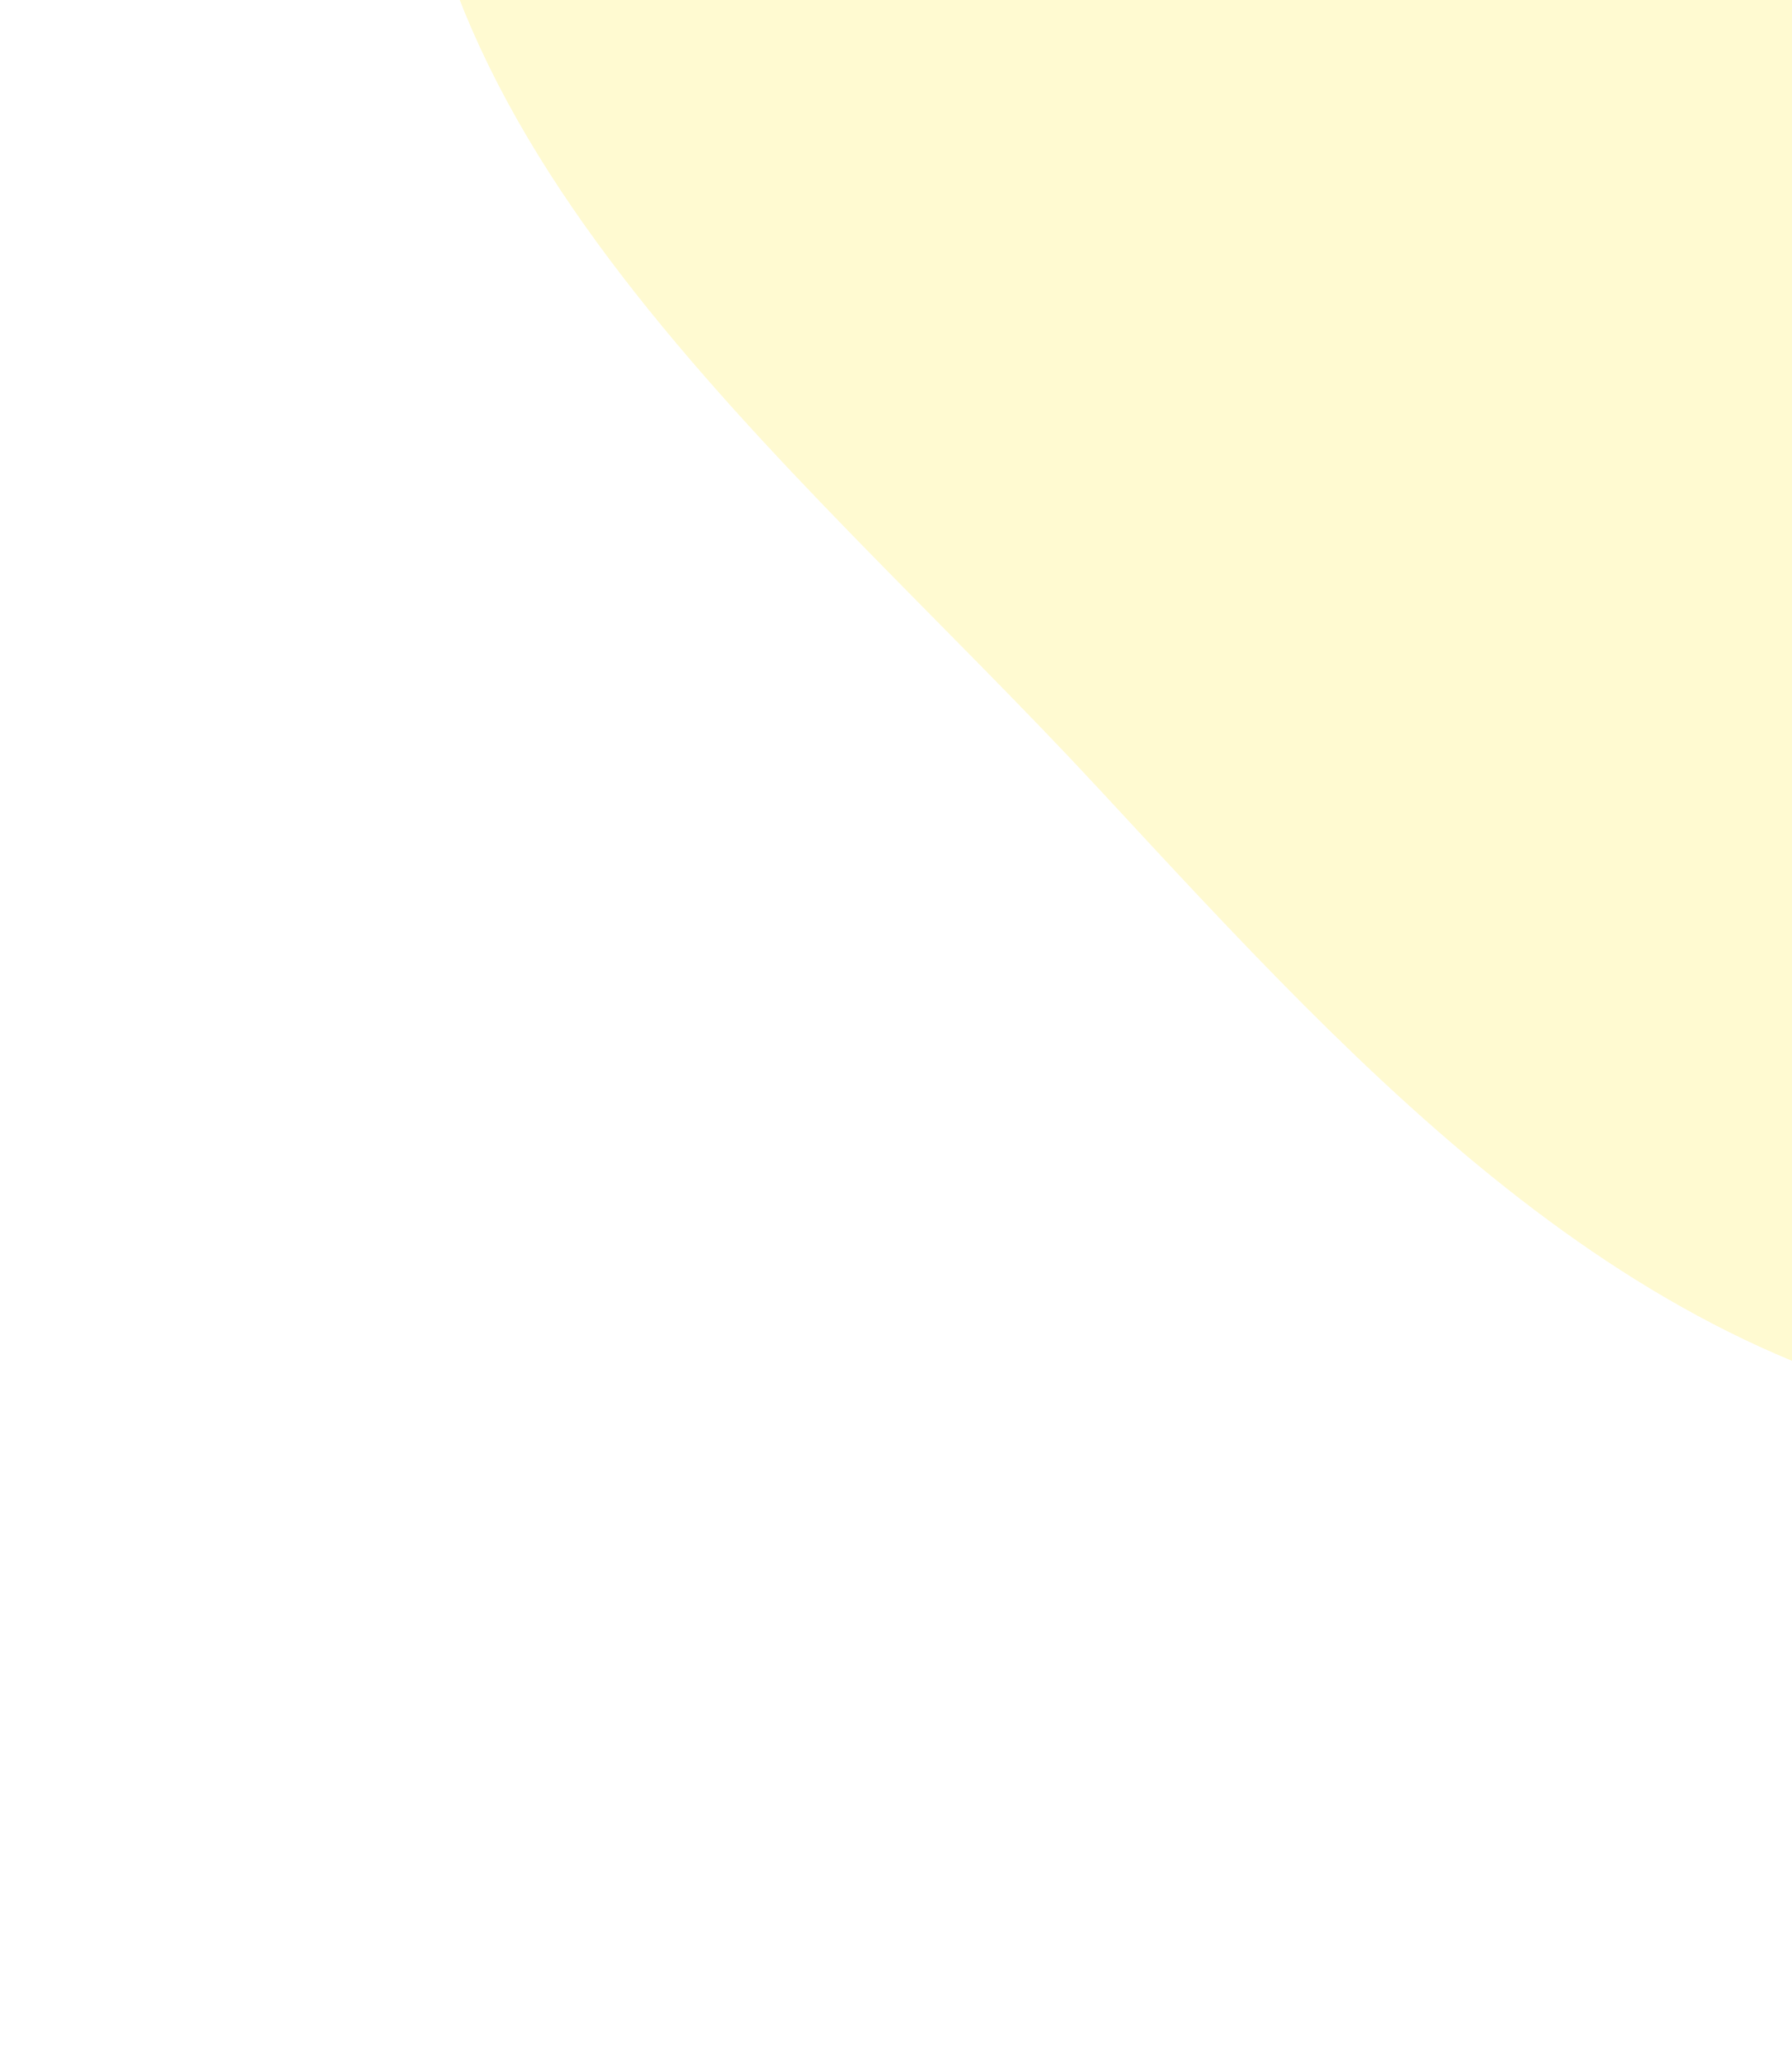
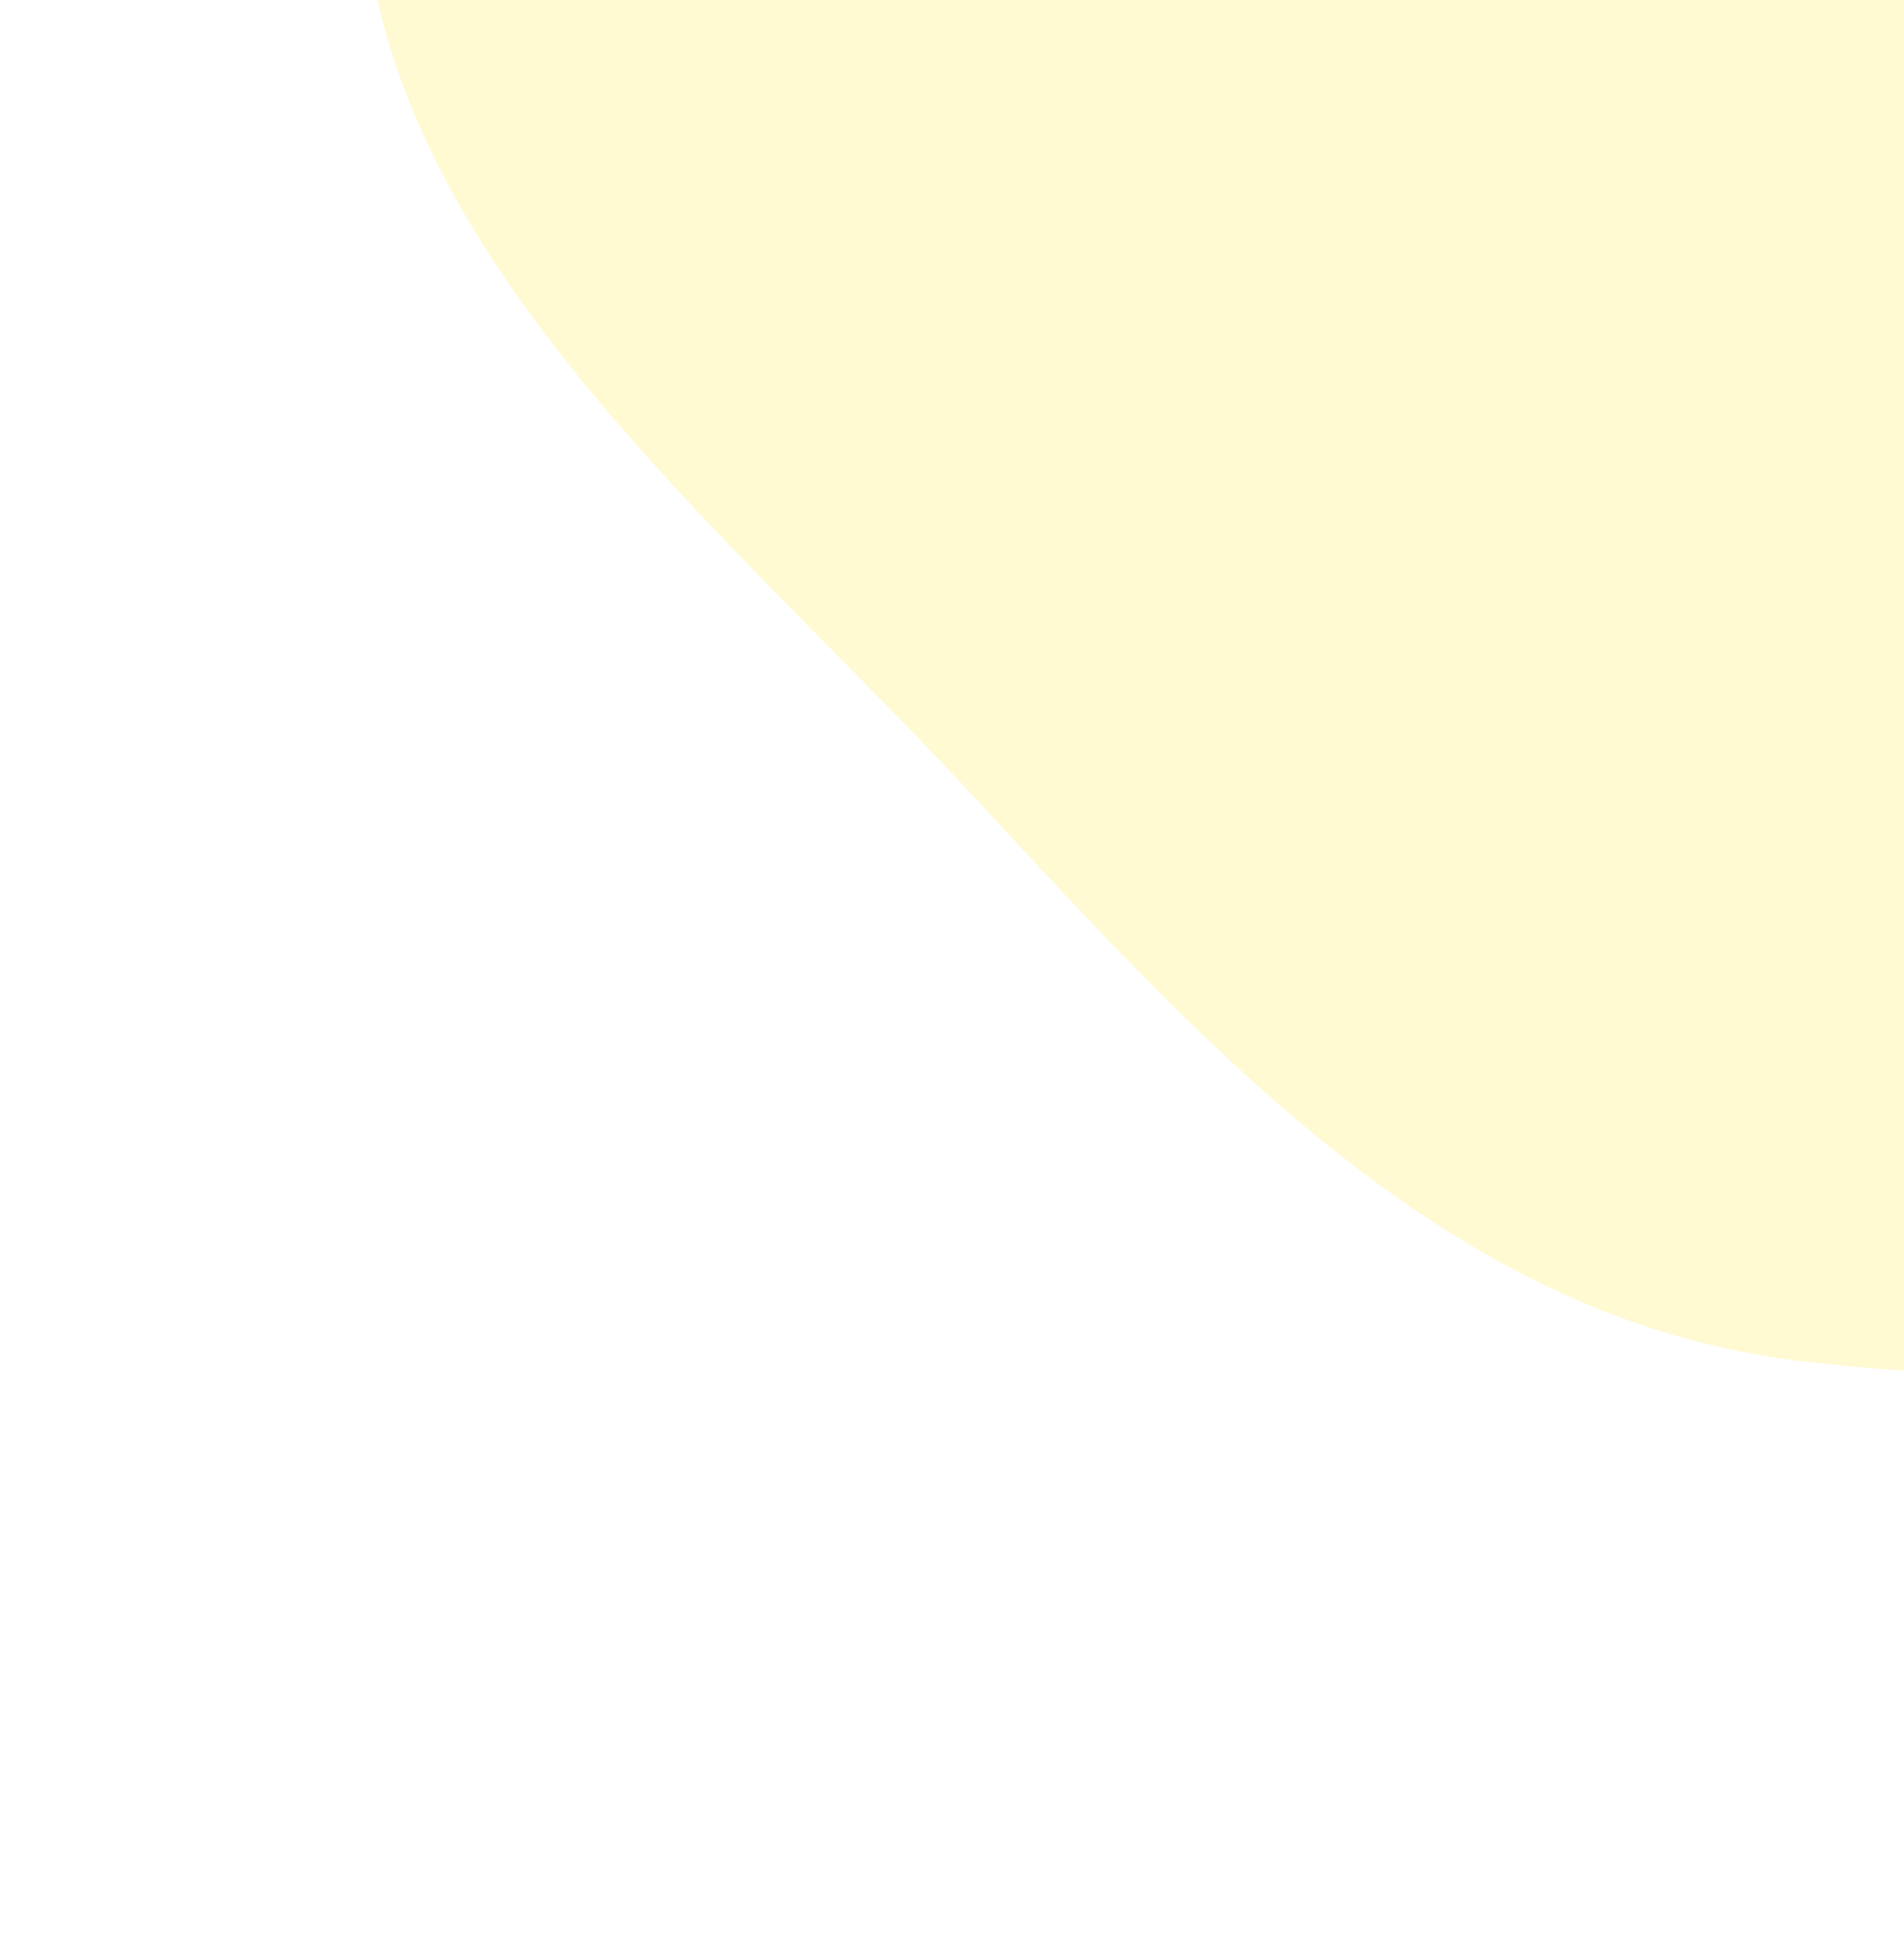
- <svg xmlns="http://www.w3.org/2000/svg" width="162" height="187" viewBox="0 0 162 187" fill="none">
-   <path fillRule="evenodd" clipRule="evenodd" d="M99.409 71.395C71.121 40.851 33.318 11.782 37.173 -29.693C41.439 -75.599 75.854 -115.359 118.419 -133.133C158.797 -149.994 206.035 -140.256 241.822 -115.149C271.947 -94.014 272.823 -53.876 282.141 -18.271C292.17 20.051 318.521 60.811 296.501 93.779C273.539 128.159 224.991 133.432 183.931 128.768C148.318 124.723 123.751 97.677 99.409 71.395Z" fill="#FFFAD1" />
+ <svg xmlns="http://www.w3.org/2000/svg" width="194" height="197" viewBox="0 0 194 197" fill="none">
+   <path fillRule="evenodd" clipRule="evenodd" d="M99.409 81.395C71.121 50.851 33.318 21.782 37.173 -19.693C41.439 -65.599 75.854 -105.359 118.419 -123.133C158.797 -139.994 206.035 -130.256 241.822 -105.149C271.947 -84.014 272.823 -43.876 282.141 -8.271C292.17 30.051 318.521 70.811 296.501 103.779C273.538 138.159 224.991 143.432 183.931 138.768C148.318 134.723 123.751 107.677 99.409 81.395Z" fill="#FFFAD1" />
</svg>
